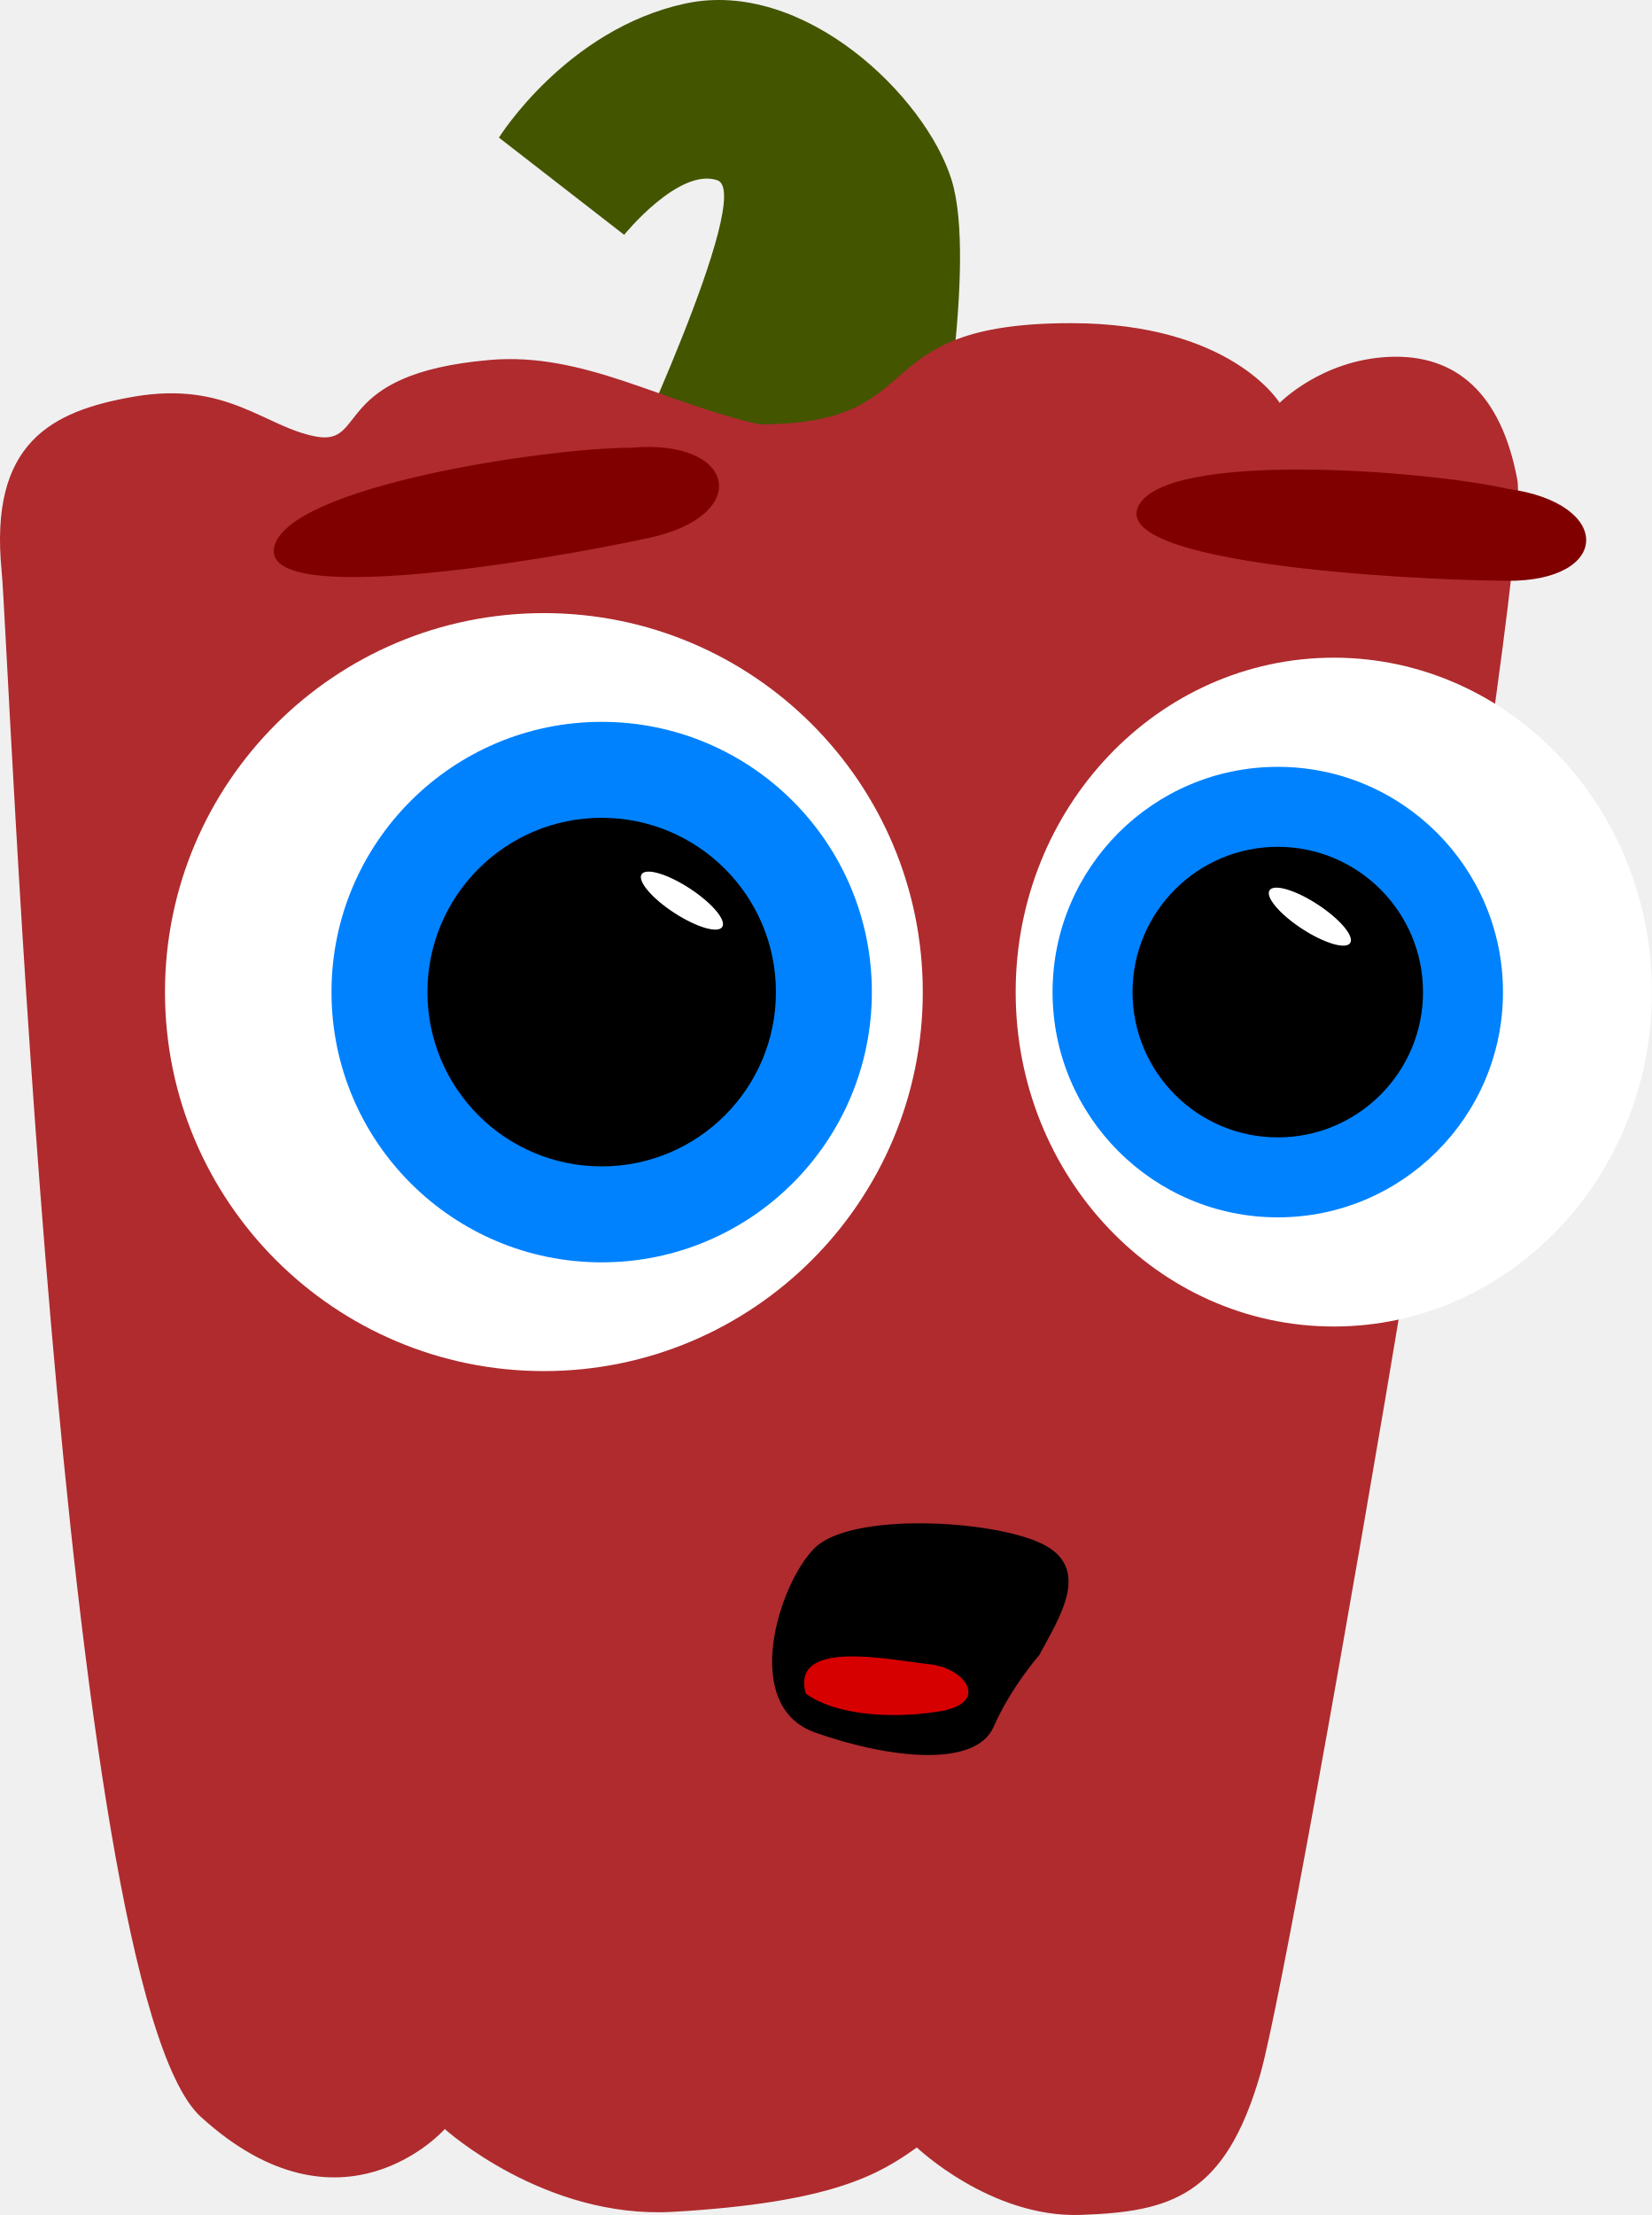
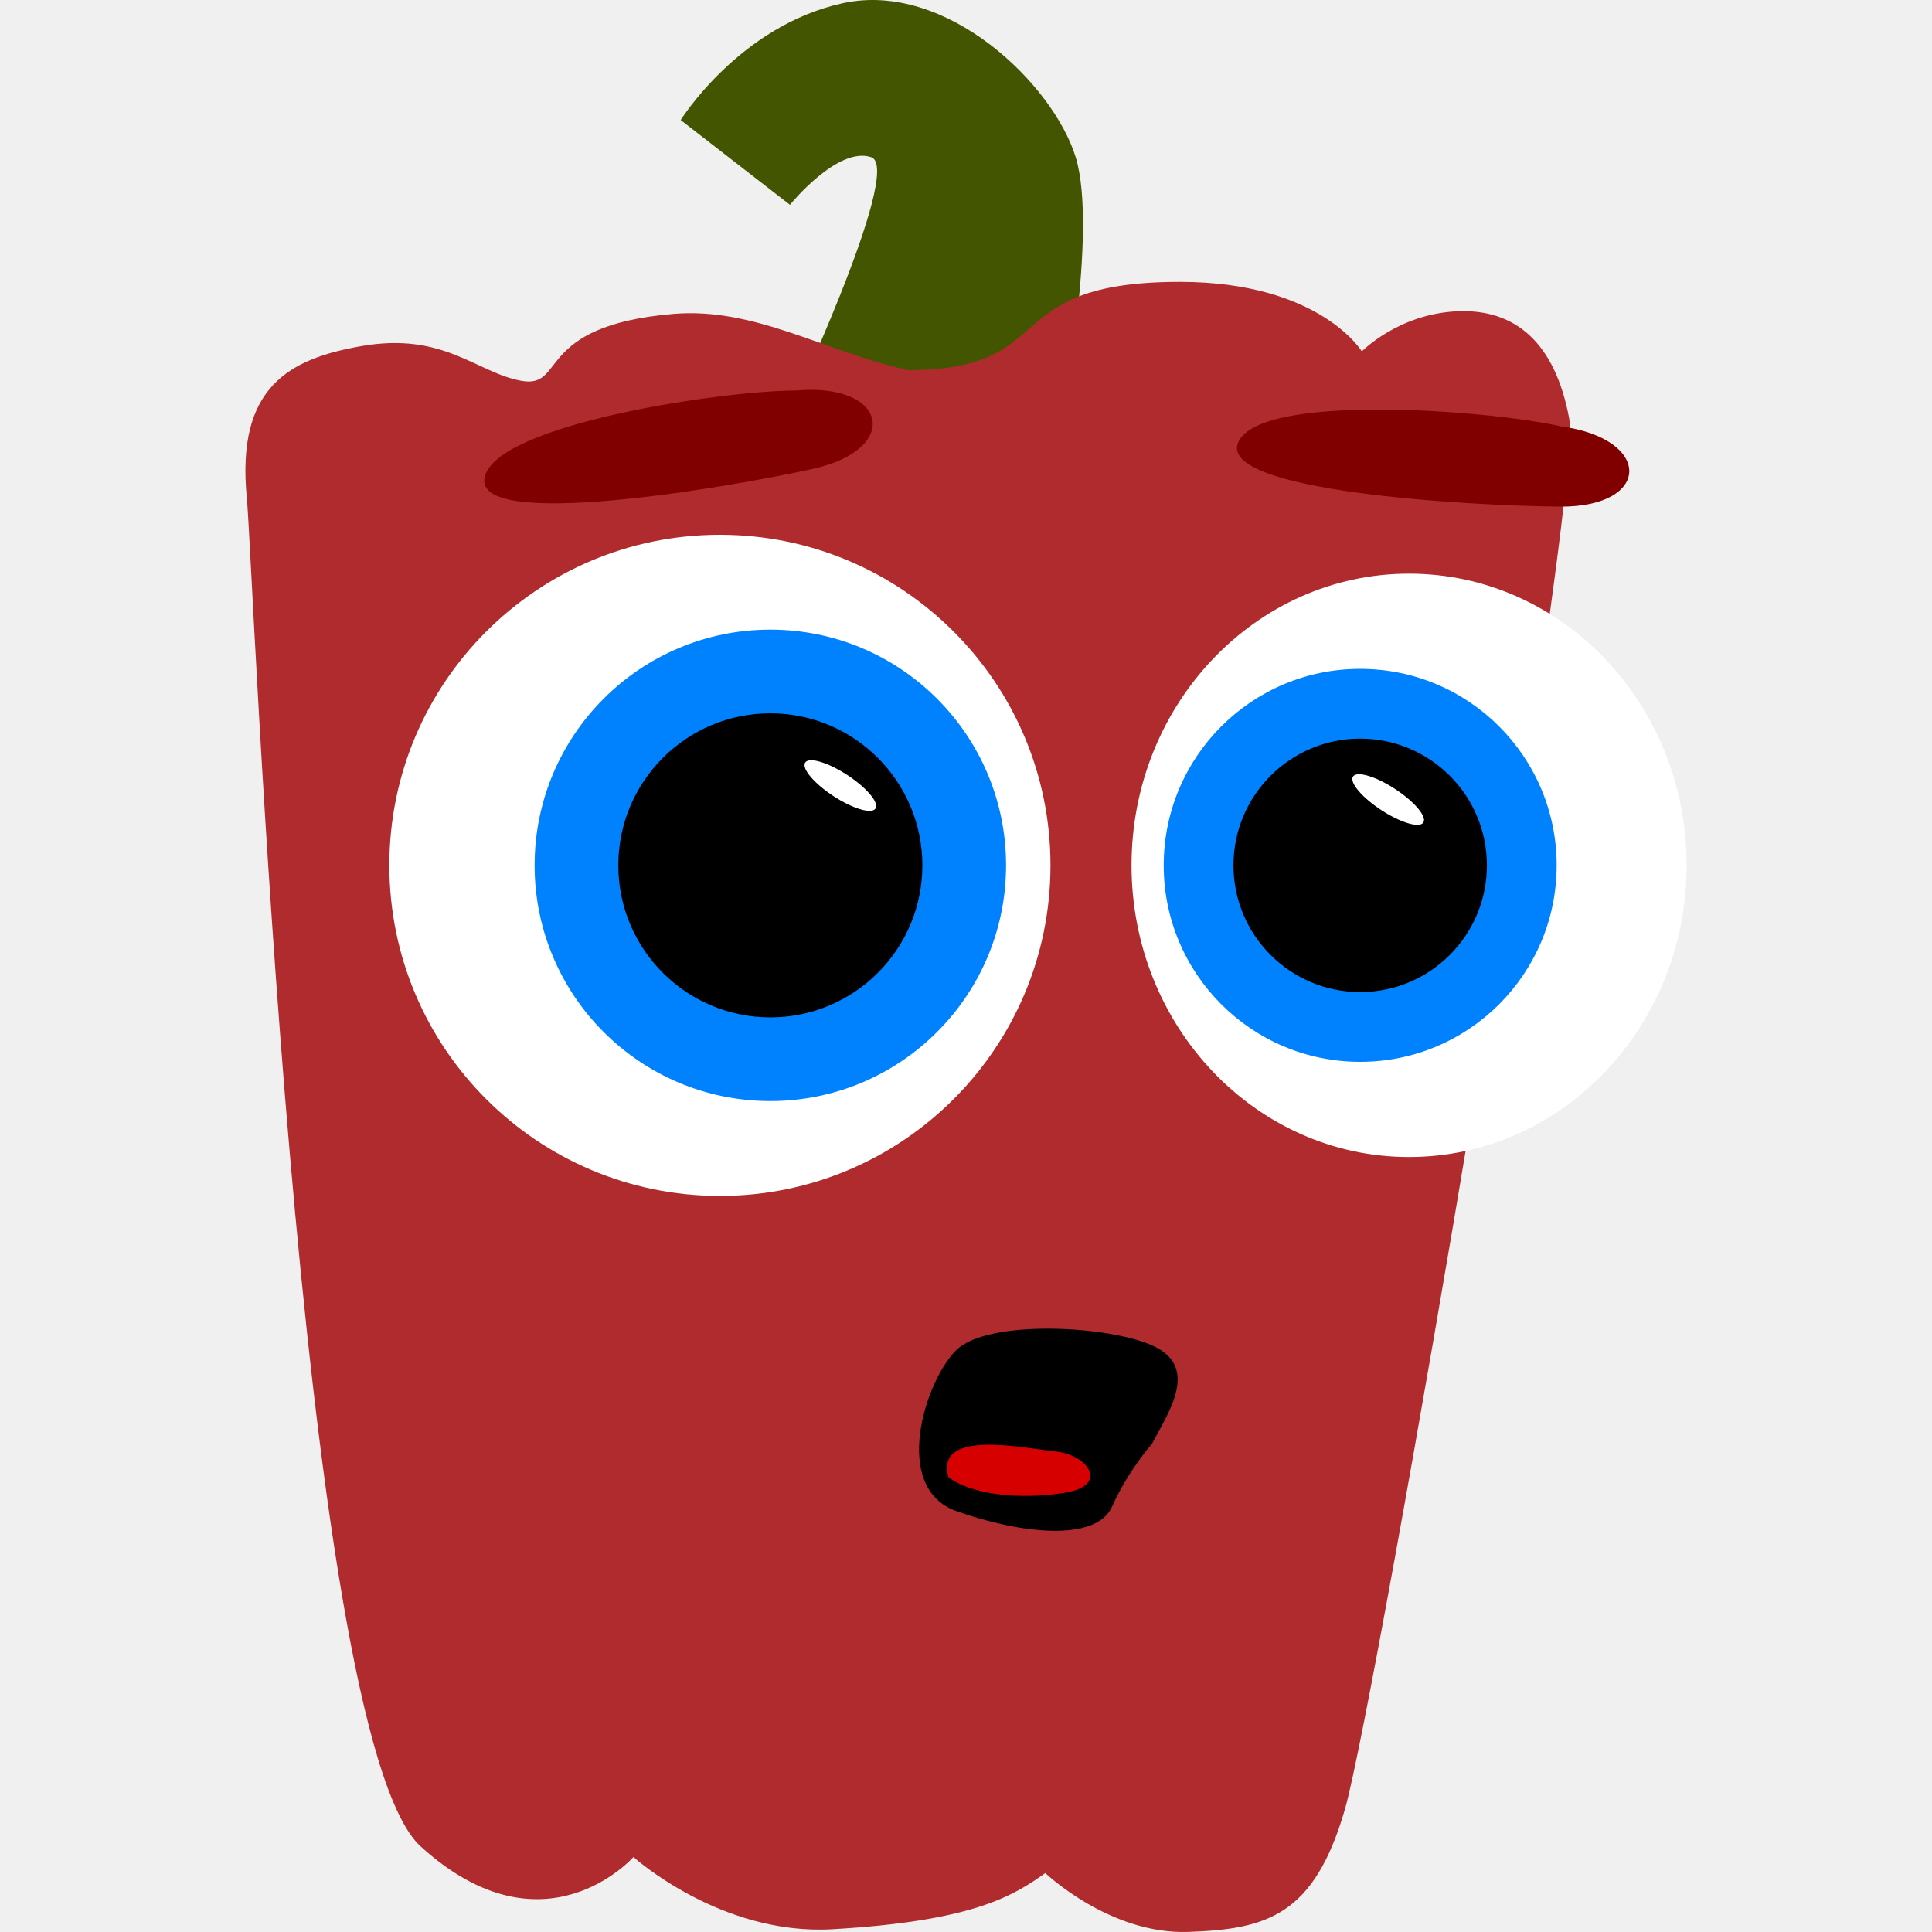
- <svg xmlns="http://www.w3.org/2000/svg" width="548745.184" height="735627.515" viewBox="0 0 514.449 689.651">
+ <svg xmlns="http://www.w3.org/2000/svg" width="100px" height="100px" viewBox="0 0 514.449 689.651">
  <g fill-rule="evenodd">
    <path d="M291.38 150.11s13-68 5-94-46-63-83-55-58 41.737-58 41.737l39 30.263s17-21 29-17-31 95-31 95z" fill="#450" />
    <path d="M236.522 132.122c-30-6.683-54.675-22.582-84-20.047-49.507 4.278-38 26.73-54 23.865-16-2.864-27.636-17.53-57-12.41-25.52 4.45-45 14.32-41 54.413 2.18 21.858 18 441.036 62 481.13 44 40.094 76 3.818 76 3.818s31.022 28.066 71 25.776c50-2.864 64.546-11.846 76-20.047 0 0 23 21.955 51 21 28-.954 45-5.727 56-43.912s85-469.674 80-496.403c-5-26.73-19-39.14-40-38.185-21 .955-34 14.32-34 14.32s-15-24.82-65-24.82c-66 0-42 31.502-97 31.502z" fill="#af2b2e" />
  </g>
  <g transform="translate(-164.62 -197.774)">
    <path d="M487.92 712.93c6.3-11.786 16.482-26.943.726-34.31-15.757-7.366-59.087-9.576-70.116 1.474-11.03 11.05-22.847 48.62 0 56.723 22.847 8.103 49.632 11.05 55.147-1.473 5.515-12.524 14.242-22.414 14.242-22.414z" fill-rule="evenodd" stroke="#000" stroke-width=".762" />
    <circle cx="334" cy="506.669" r="118" fill="#fff" fill-rule="evenodd" />
    <circle cx="352" cy="506.669" r="84.143" fill="#0082ff" fill-rule="evenodd" />
    <circle cx="352" cy="506.669" r="54.27" fill-rule="evenodd" />
    <ellipse cx="580" cy="506.669" rx="99.07" ry="104.12" fill="#fff" fill-rule="evenodd" />
    <circle cx="562.554" cy="506.669" r="70.135" fill="#0082ff" fill-rule="evenodd" />
    <circle cx="562.554" cy="506.669" r="45.235" fill-rule="evenodd" />
    <path d="M361 337.19c-26 0-107 12-111 31s85 4 117-3 27-31-6-28zM634.19 349.98c-25.35-5.78-106.99-12.09-115.115 5.546-8.124 17.635 81.984 22.798 114.74 23.088 32.754.29 33.215-24.222.374-28.634z" fill="maroon" fill-rule="evenodd" />
    <ellipse transform="rotate(33.16)" ry="4.5" rx="15" cy="91.318" cx="743.594" fill="#fff" />
    <ellipse transform="rotate(33.16)" ry="4.5" rx="15" cy="194.103" cx="577.156" fill="#fff" />
    <path d="M415.42 725.186c8.49 6.304 24.968 8.195 41.447 5.673 16.48-2.522 8.988-13.87-2.996-15.13-11.984-1.26-43.443-8.196-38.45 9.456z" fill="#d70000" fill-rule="evenodd" stroke="#000" stroke-width=".351" />
  </g>
</svg>
